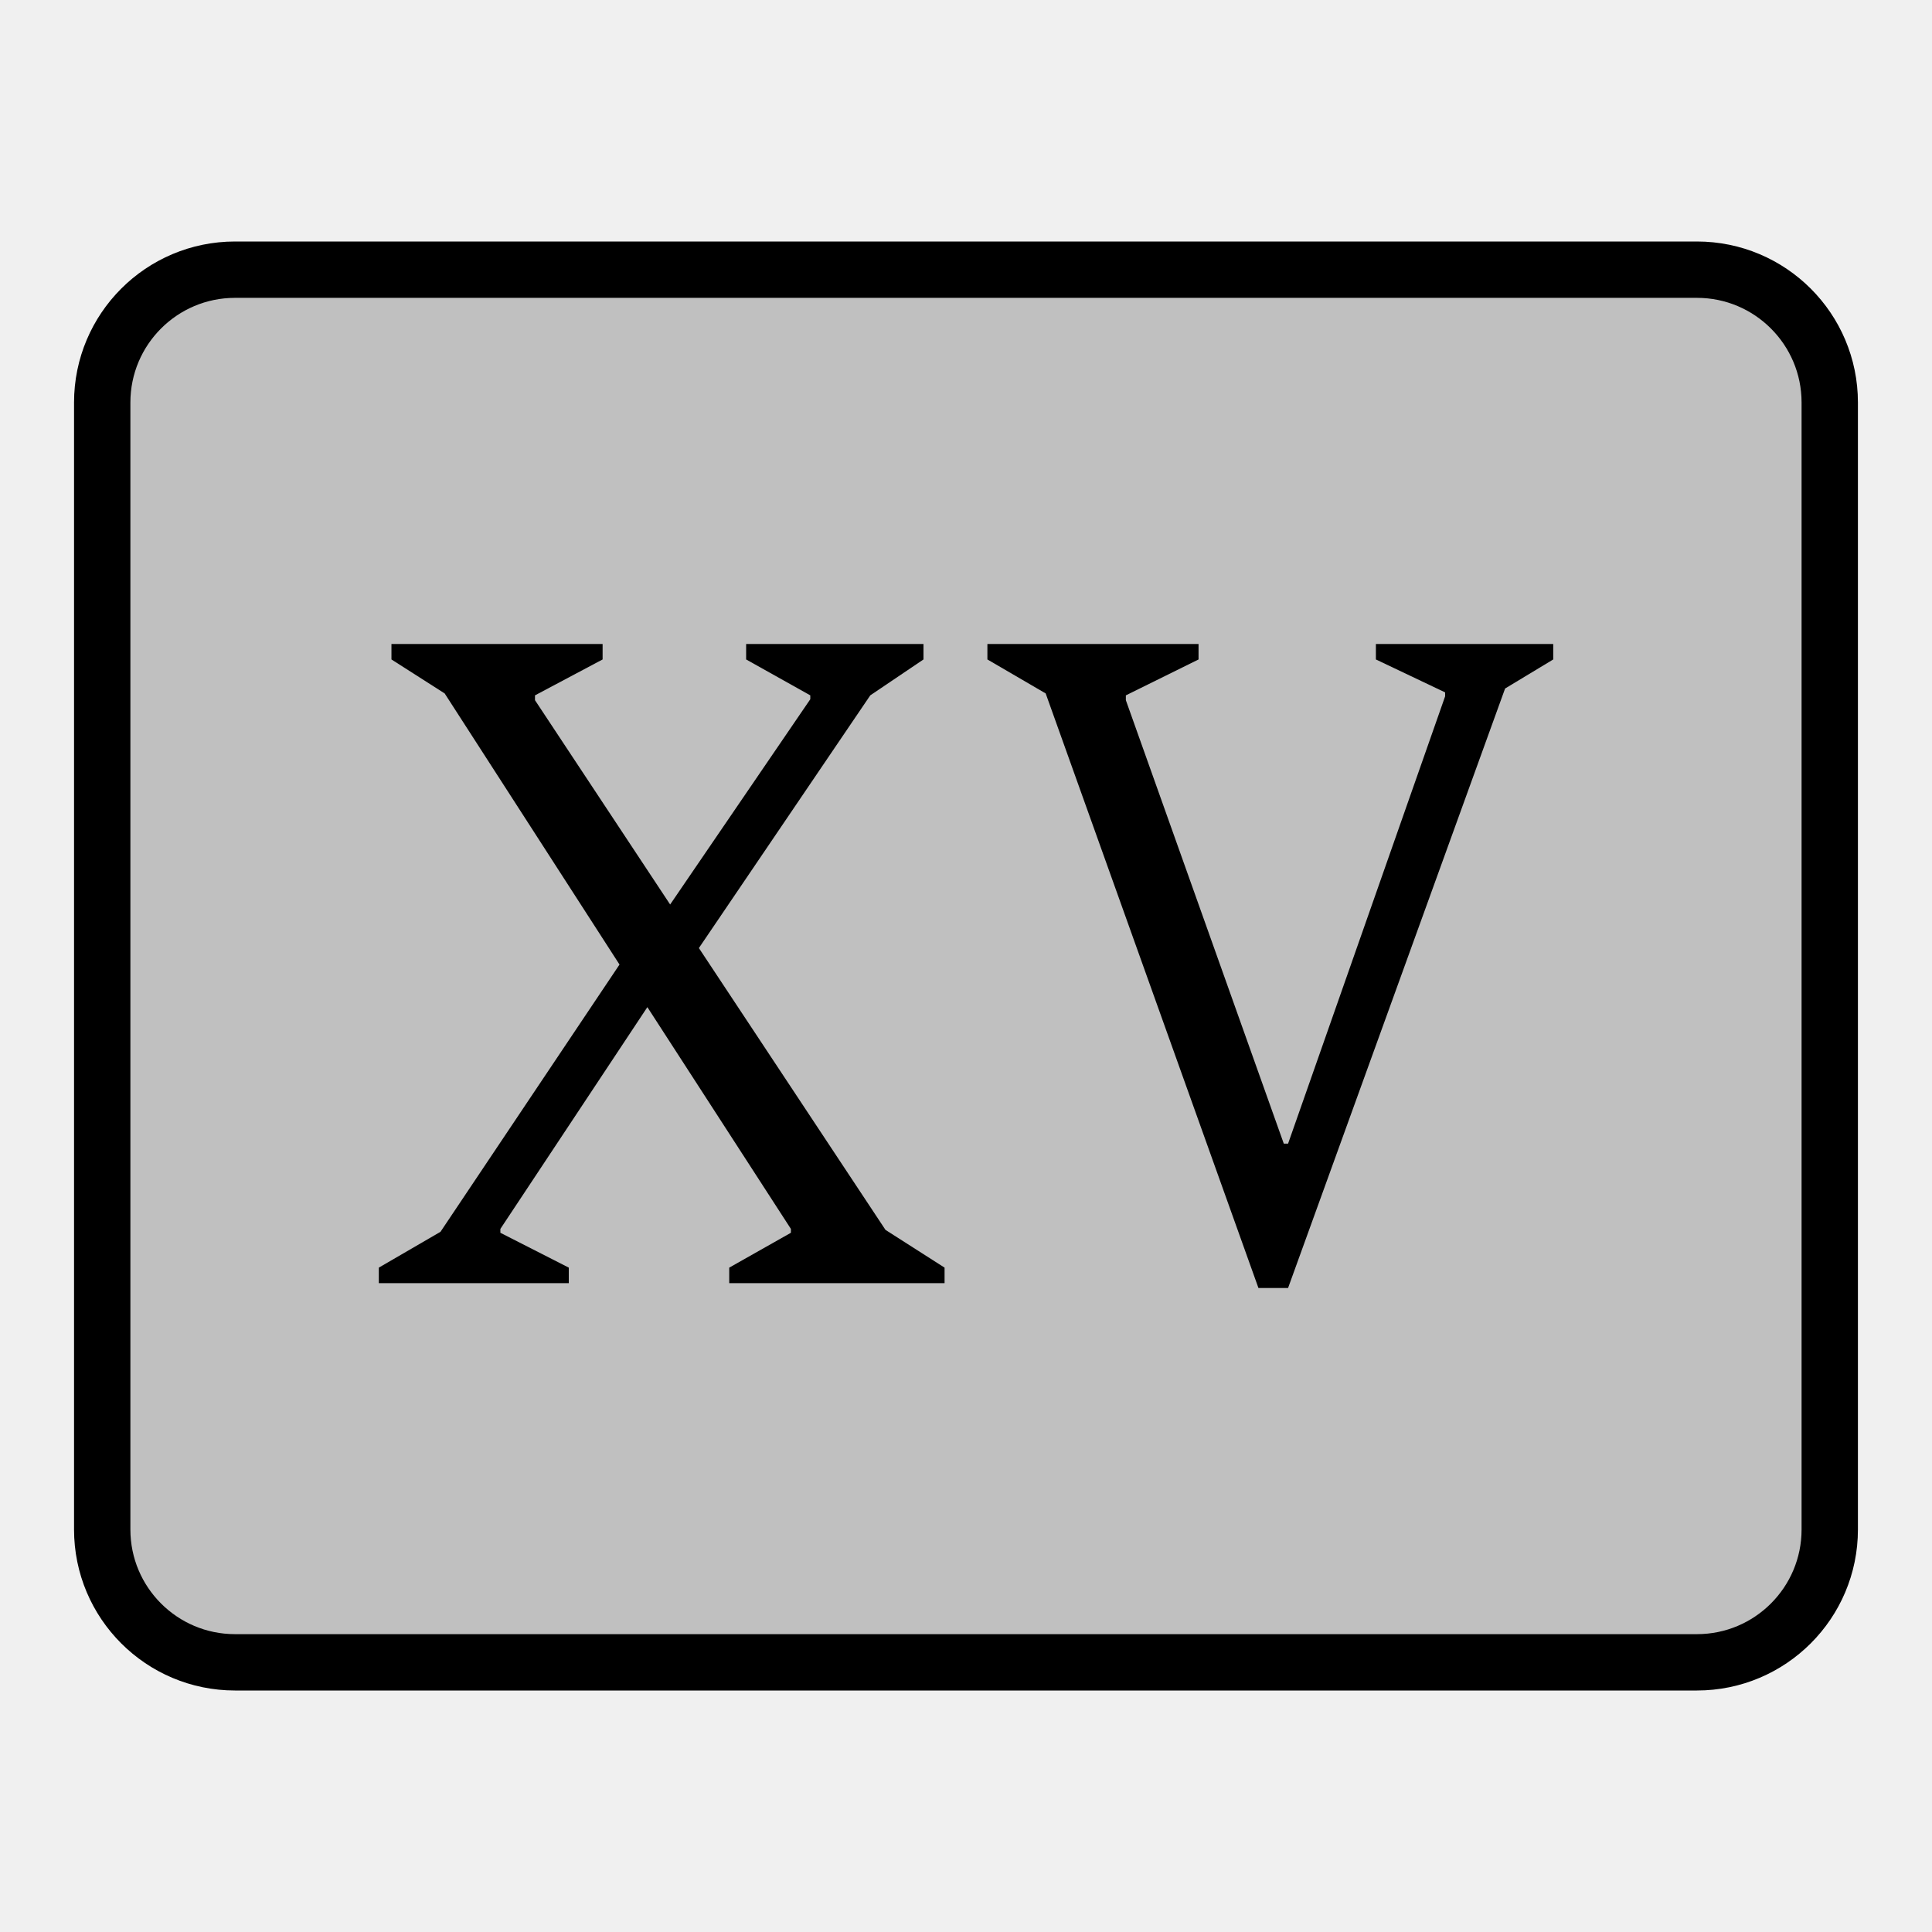
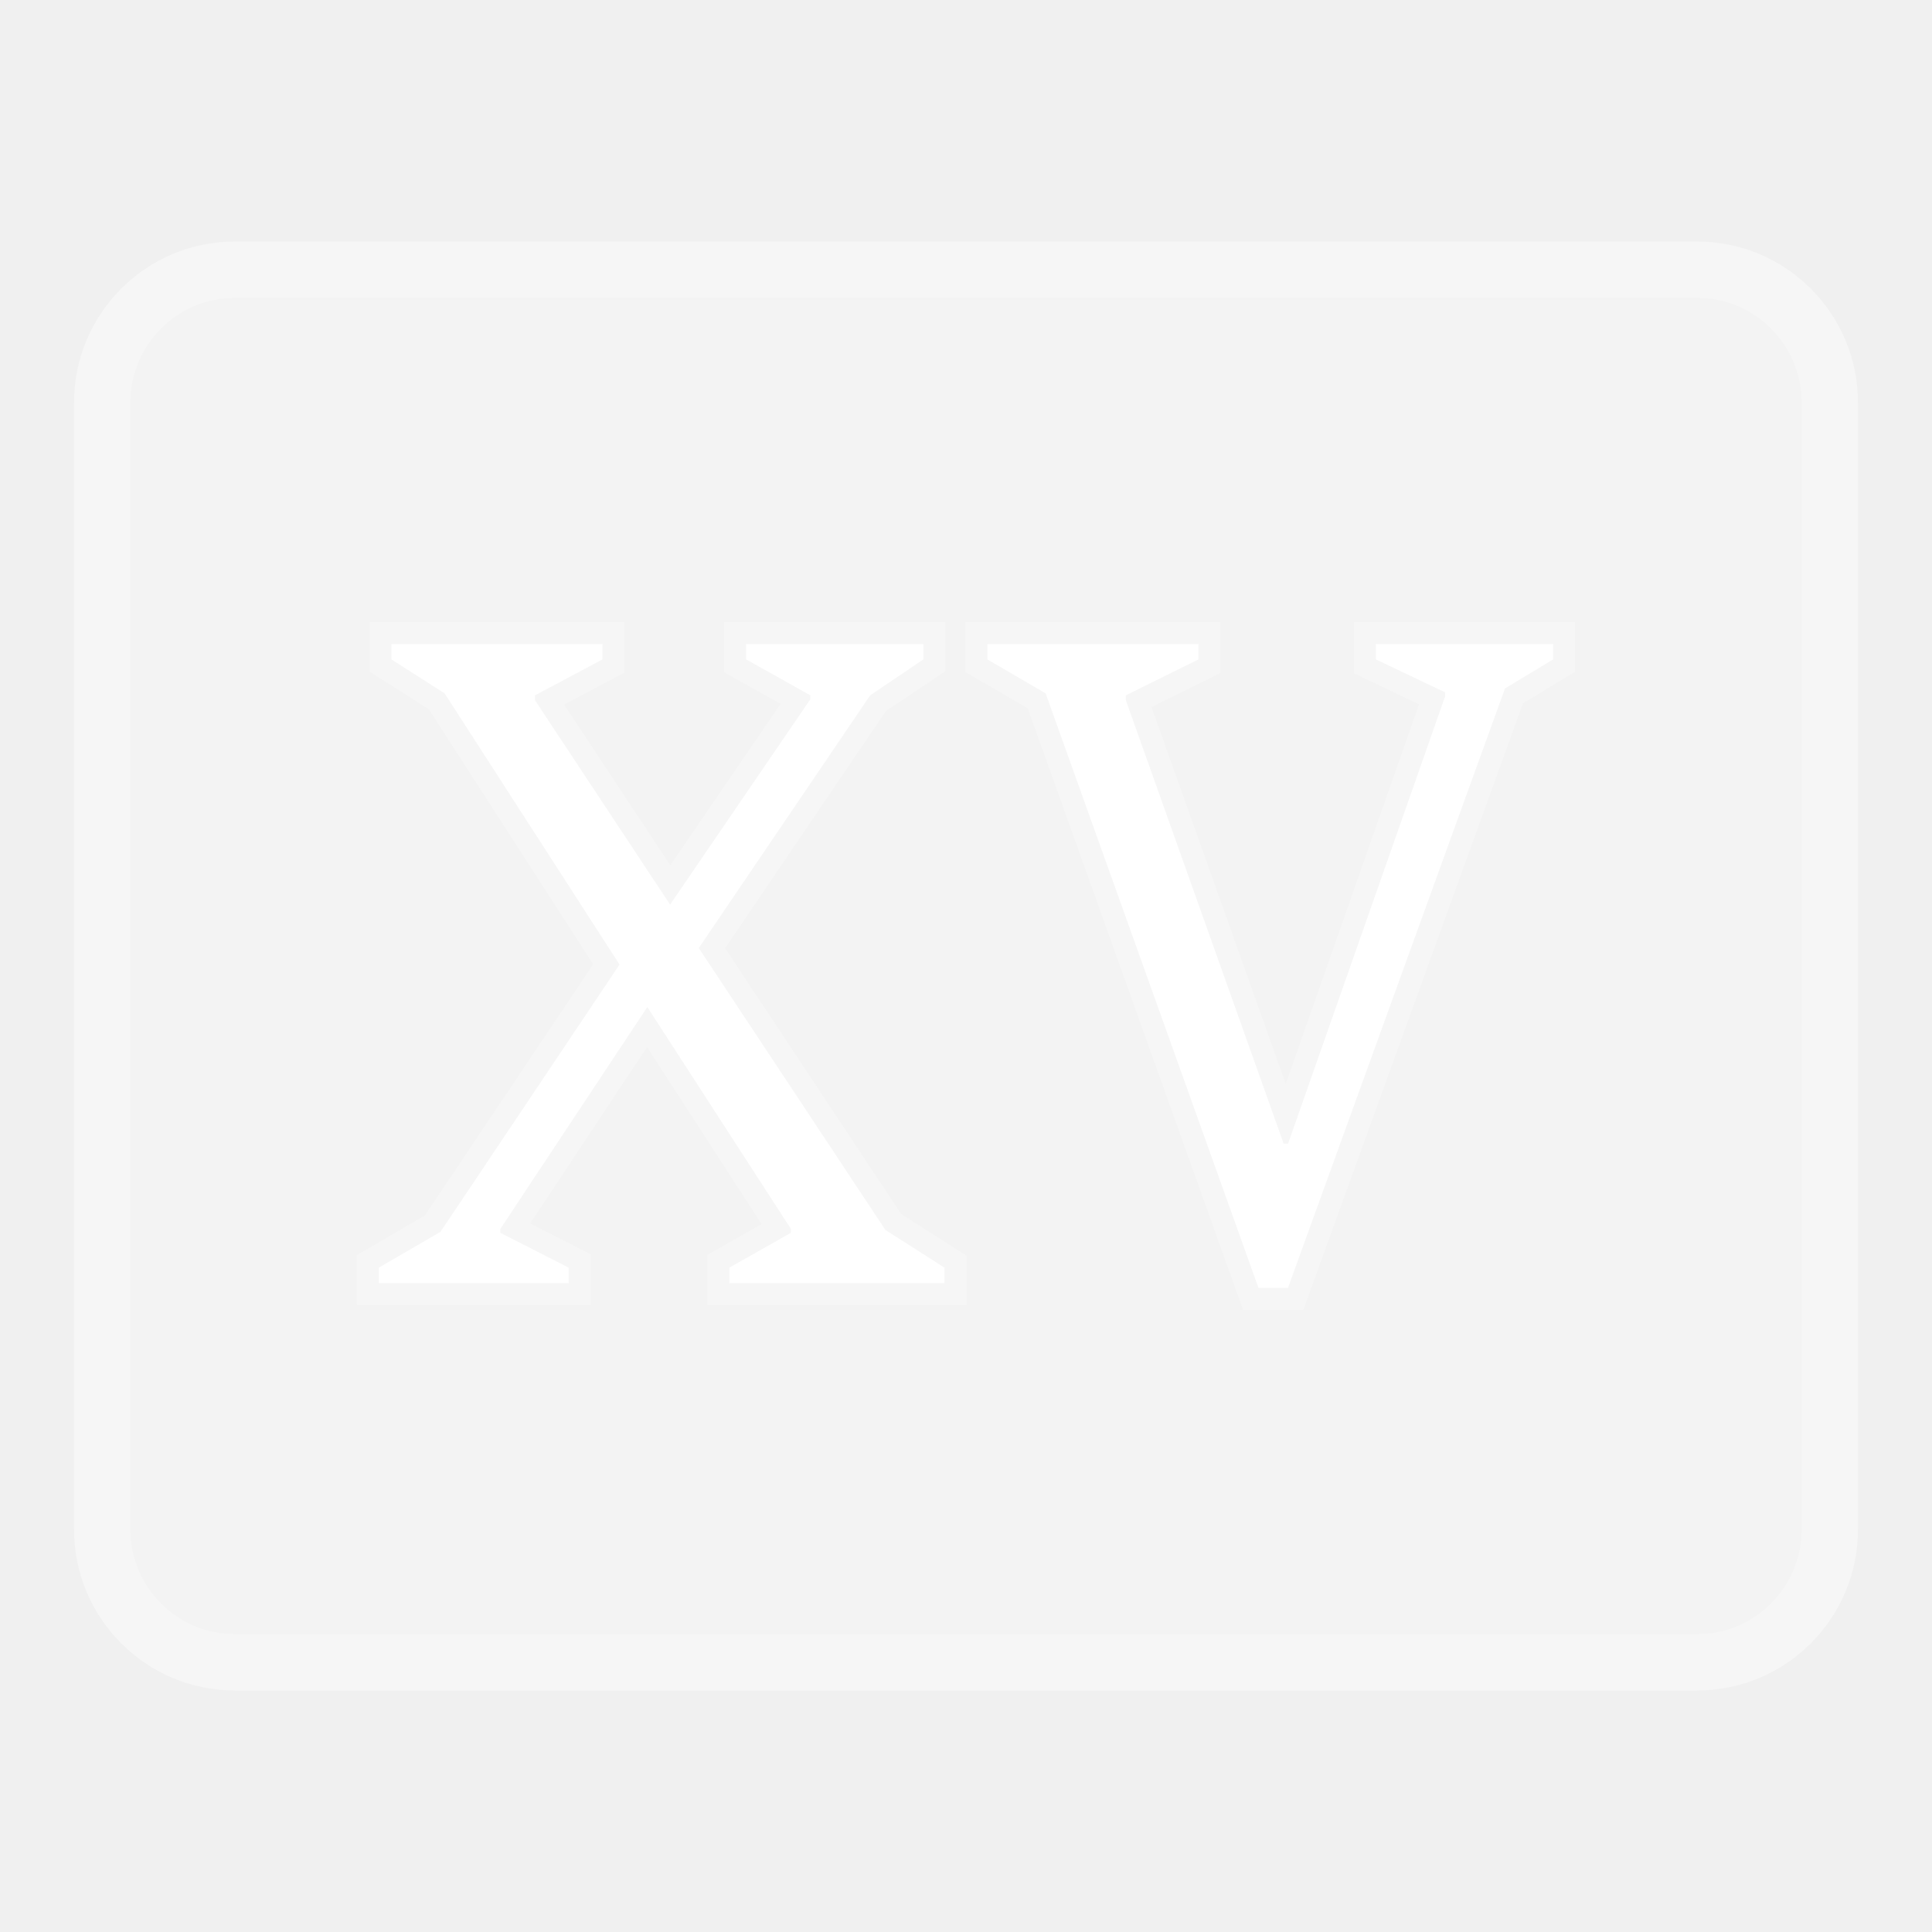
<svg xmlns="http://www.w3.org/2000/svg" width="24" height="24" viewBox="0 0 24 24" fill="none">
-   <g transform="translate(0.9198 3)">
-     <rect id="Rectangle 22" x="0.35" y="0.35" width="21.46" height="17.3" rx="1.65" fill="currentColor" fill-opacity="0.2" stroke="currentColor" stroke-width="0.7" />
-     <g id="XV">
-       <path d="M3.786 12.94V12.747L4.552 12.302L6.776 8.982L4.604 5.614L3.943 5.192V5H6.566V5.192L5.726 5.638V5.698L7.405 8.236L9.146 5.686V5.638L8.349 5.192V5H10.552V5.192L9.891 5.638L7.762 8.777L10.08 12.278L10.814 12.747V12.94H8.139V12.747L8.905 12.314V12.266L7.122 9.511L5.296 12.266V12.314L6.146 12.747V12.94H3.786Z" fill="currentColor" />
-       <path d="M14.713 13L12.07 5.614L11.346 5.192V5H13.969V5.192L13.066 5.638V5.698L15.028 11.207H15.081L17.032 5.65V5.601L16.172 5.192V5H18.375V5.192L17.777 5.553L15.081 13H14.713Z" fill="currentColor" />
-     </g>
-   </g>
+   <rect x="0.92" y="3" width="22.16" height="18" rx="2" fill="white" fill-opacity="0.2" />
+   <rect x="1.27" y="3.35" width="21.46" height="17.3" rx="1.65" stroke="white" stroke-opacity="0.24" stroke-width="0.7" />
+   <path d="M4.705 15.94V15.747L5.471 15.302L7.695 11.982L5.523 8.614L4.862 8.192V8H7.485V8.192L6.646 8.638V8.698L8.324 11.236L10.066 8.686V8.638L9.268 8.192V8H11.471V8.192L10.81 8.638L8.681 11.777L10.999 15.278L11.733 15.747V15.94H9.059V15.747L9.824 15.314V15.266L8.041 12.511L6.216 15.266V15.314L7.065 15.747V15.94H4.705Z" fill="white" />
+   <path d="M15.633 16L12.989 8.614L12.265 8.192V8H14.888V8.192L13.986 8.638V8.698L15.947 14.207H16L17.951 8.65V8.601L17.091 8.192V8H19.294V8.192L18.696 8.553L16 16H15.633Z" fill="white" />
+   <path d="M15.024 7.864V8.277L14.948 8.314L14.136 8.715L15.973 13.872L17.796 8.679L17.032 8.315L16.955 8.278V7.864H19.43V8.27L19.364 8.309L18.808 8.645L16.128 16.046L16.096 16.136H15.537L15.505 16.046L12.878 8.706L12.197 8.311L12.129 8.271V7.864H15.024ZM11.87 16.076H8.922V15.668L8.991 15.629L9.653 15.253L8.039 12.759L6.389 15.25L7.127 15.626L7.201 15.664V16.076H4.569V15.669L4.637 15.63L5.374 15.2L7.531 11.98L5.425 8.712L4.789 8.308L4.727 8.268V7.864H7.621V8.274L7.549 8.312L6.812 8.703L8.325 10.992L9.893 8.697L9.202 8.312L9.132 8.272V7.864H11.607V8.265L11.547 8.306L10.906 8.737L8.844 11.778L11.096 15.178L11.807 15.633L11.87 15.673V16.076Z" stroke="white" stroke-opacity="0.24" stroke-width="0.272" />
</svg>
